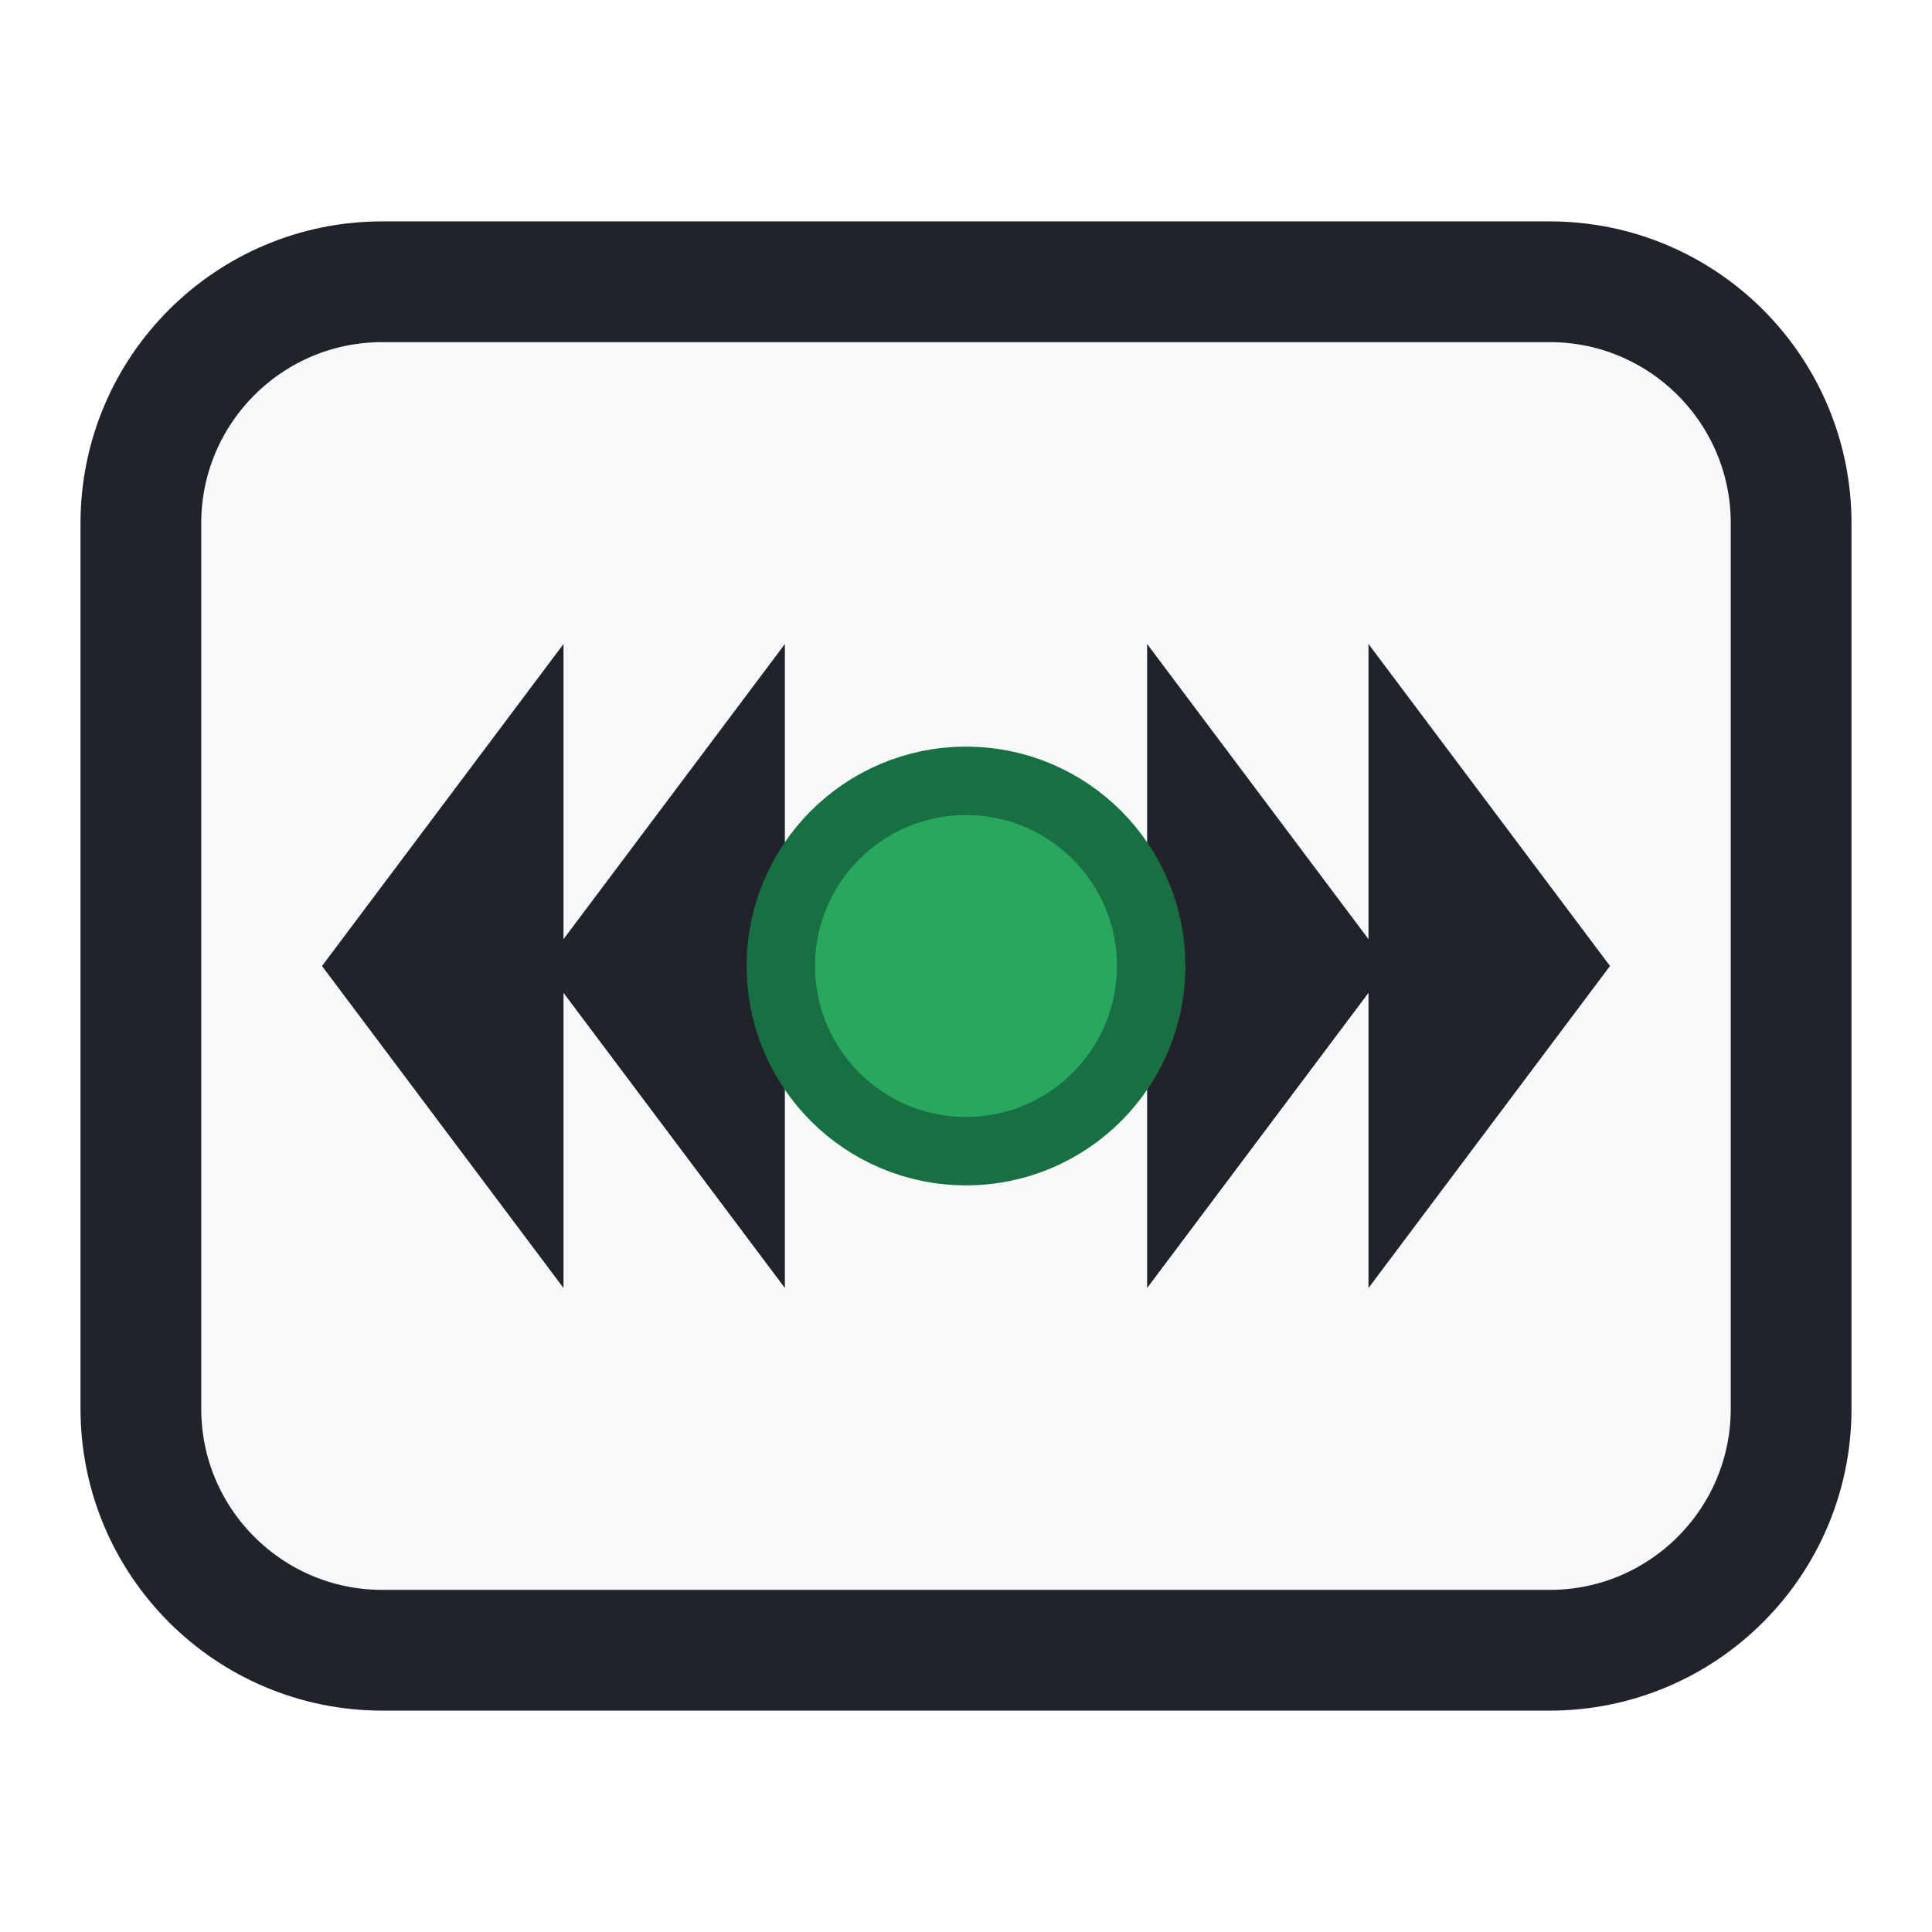
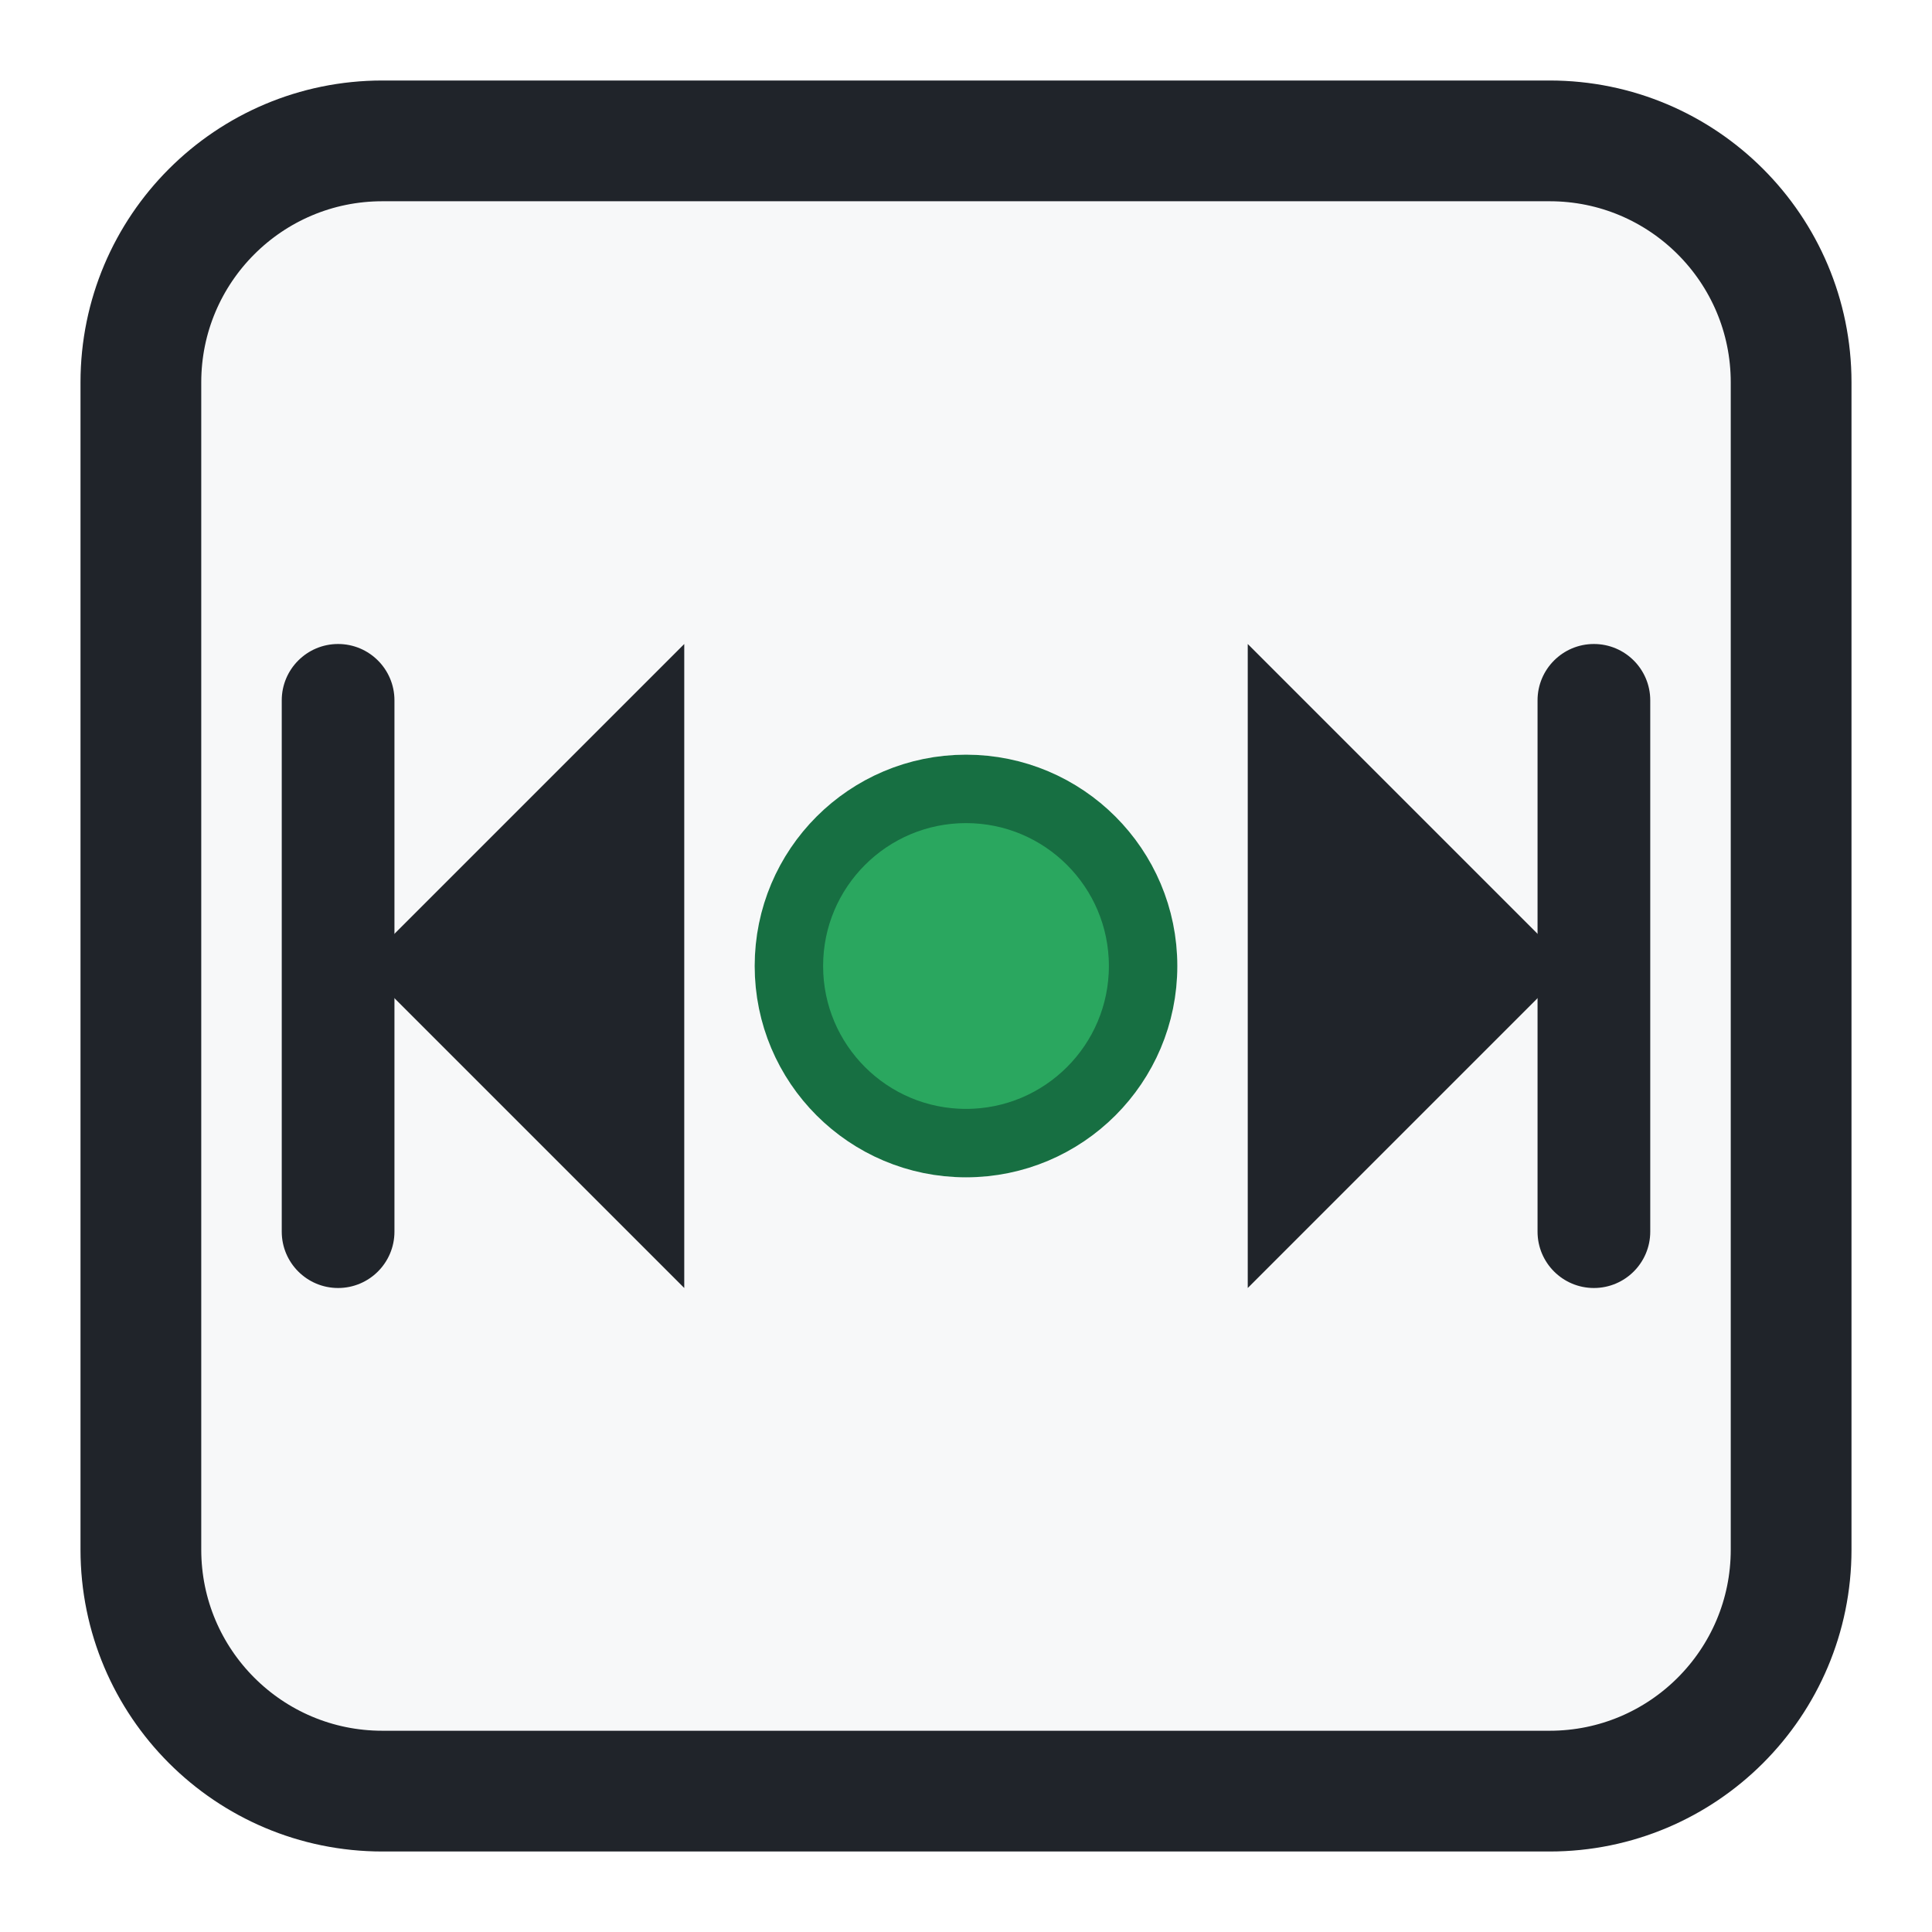
<svg xmlns="http://www.w3.org/2000/svg" viewBox="0 0 48 48" role="img" aria-labelledby="title">
-   <rect x="3.5" y="7" width="41" height="34" rx="6" fill="#f7f8f9" stroke="#20242a" stroke-width="3" />
-   <g fill="#20242a">
-     <path d="M8 24l6-8v16z" />
-     <path d="M13.5 24l6-8v16z" />
-     <path d="M40 24l-6-8v16z" />
-     <path d="M34.5 24l-6-8v16z" />
-   </g>
-   <circle cx="24" cy="24" r="4.6" fill="#2aa75f" stroke="#176f42" stroke-width="1.7" />
+   <rect x="3.5" y="3.5" width="41" height="41" rx="6" fill="#f7f8f9" stroke="#20242a" stroke-width="3" />
+   <rect x="7" y="16" width="2.8" height="16" rx="1.4" fill="#20242a" />
+   <path d="M17 16v16L9 24z" fill="#20242a" />
+   <circle cx="24" cy="24" r="4.4" fill="#2aa75f" stroke="#176f42" stroke-width="1.7" />
+   <path d="M31 16v16l8-8z" fill="#20242a" />
+   <rect x="38.2" y="16" width="2.8" height="16" rx="1.4" fill="#20242a" />
</svg>
